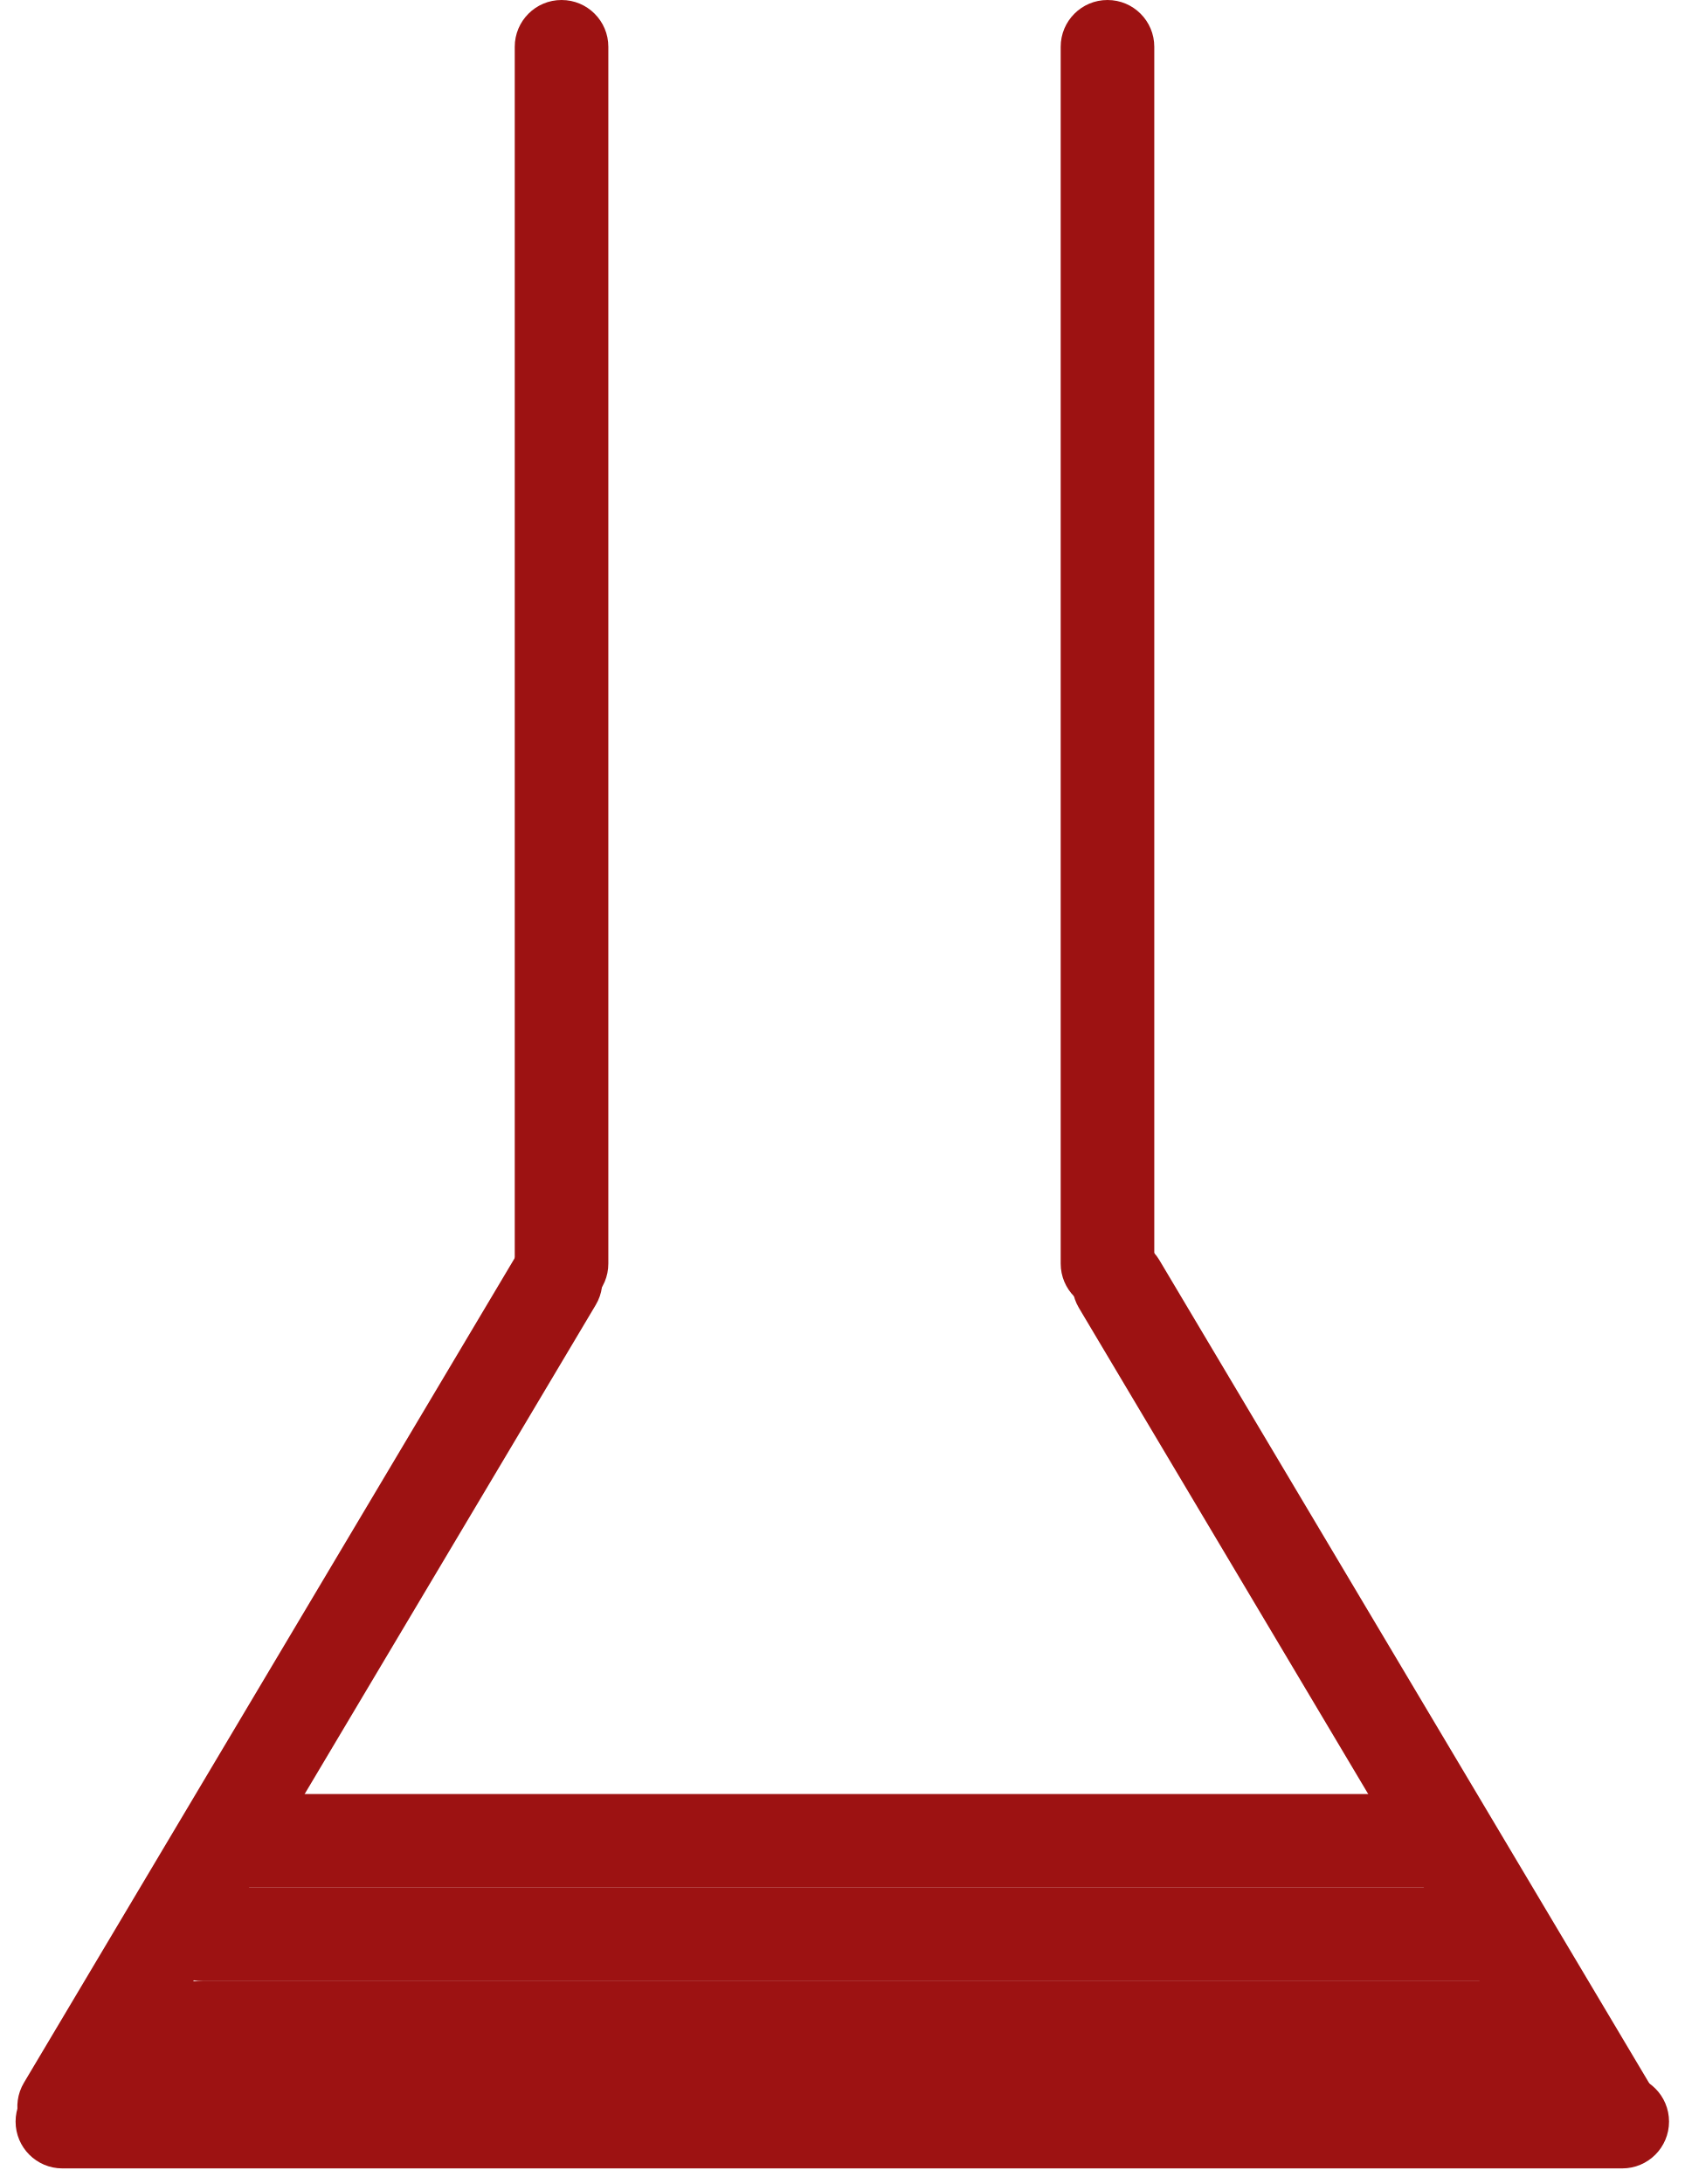
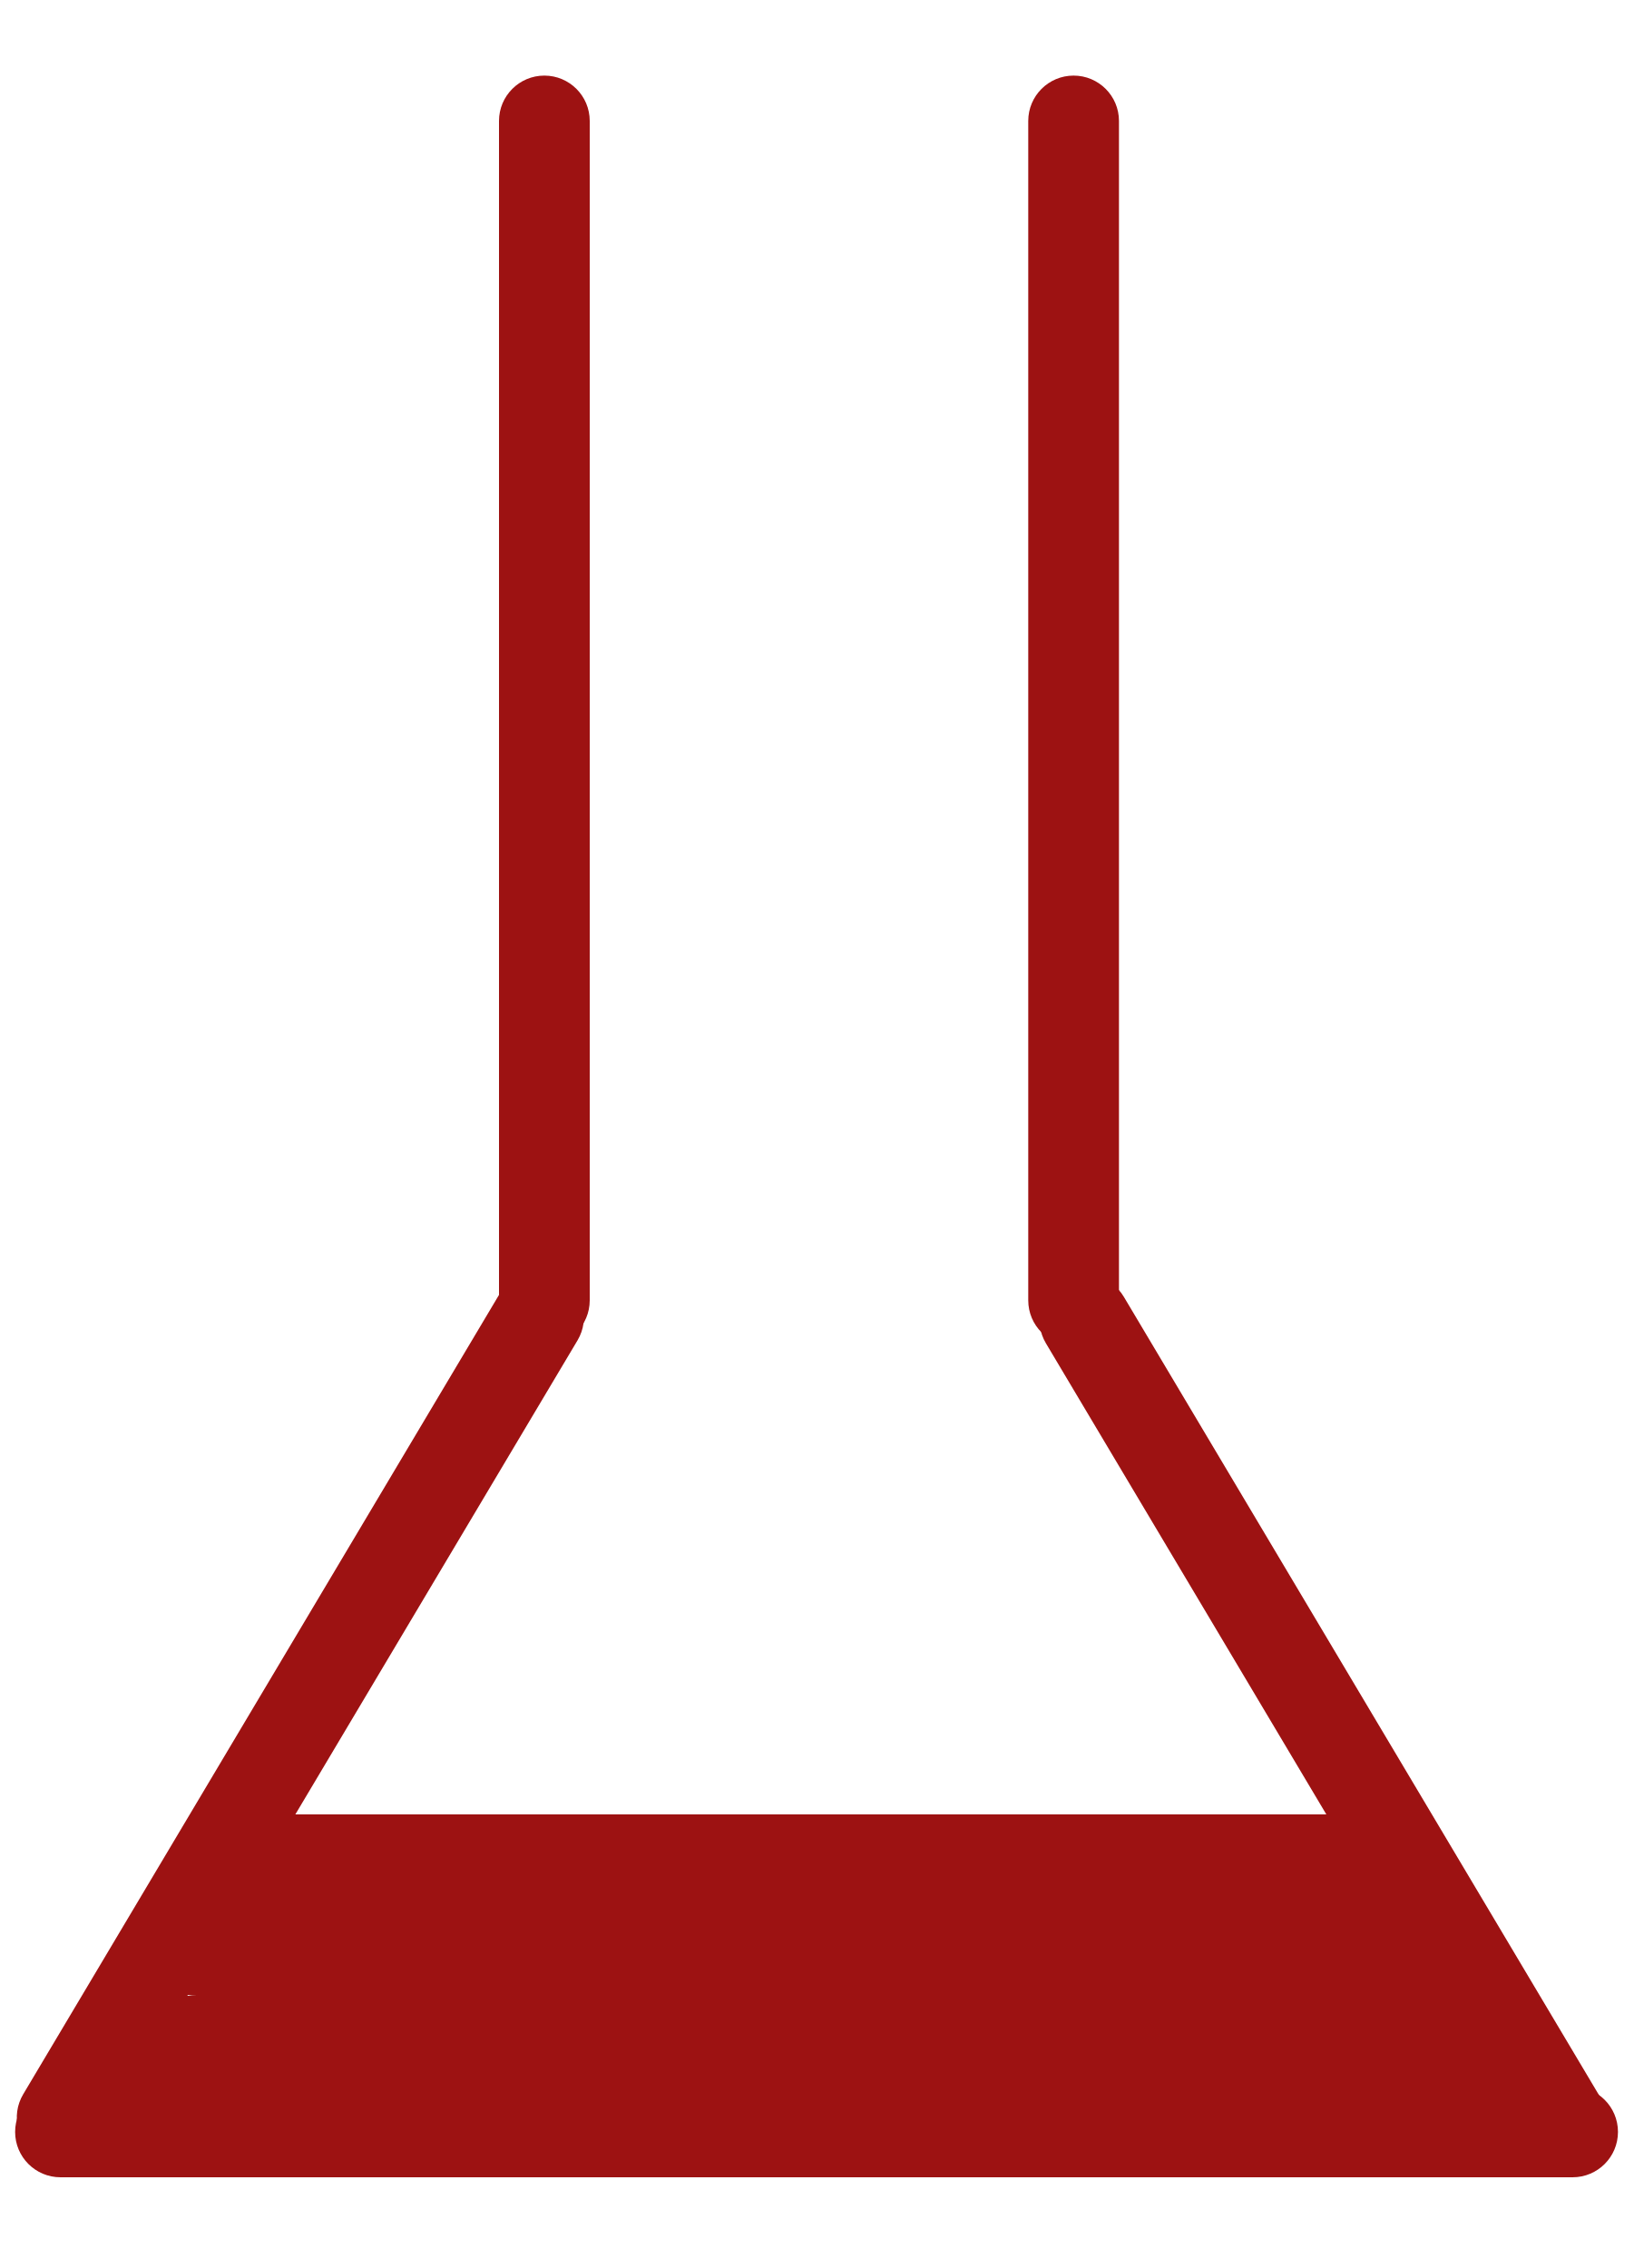
- <svg xmlns="http://www.w3.org/2000/svg" width="108" height="140" viewBox="0 0 108 140" fill="none">
+ <svg xmlns="http://www.w3.org/2000/svg" width="108" height="150" viewBox="0 0 108 140" fill="none">
  <rect x="33" width="6" height="84" rx="3" fill="#9D1212" />
  <rect x="1" y="139" width="6" height="106" rx="3" transform="rotate(-90 1 139)" fill="#9D1212" />
  <rect x="5" y="133" width="6" height="97" rx="3" transform="rotate(-90 5 133)" fill="#9D1212" />
  <rect x="10" y="127" width="6" height="88" rx="3" transform="rotate(-90 10 127)" fill="#9D1212" />
  <rect x="12" y="121" width="6" height="83" rx="3" transform="rotate(-90 12 121)" fill="#9D1212" />
  <rect x="34.572" y="78" width="6" height="67.596" rx="3" transform="rotate(30.7606 34.572 78)" fill="#9D1212" />
  <rect x="67.633" y="81.261" width="6" height="67.596" rx="3" transform="rotate(-30.76 67.6334 81.2611)" fill="#9D1212" />
  <rect x="68" width="6" height="84" rx="3" fill="#9D1212" />
</svg>
